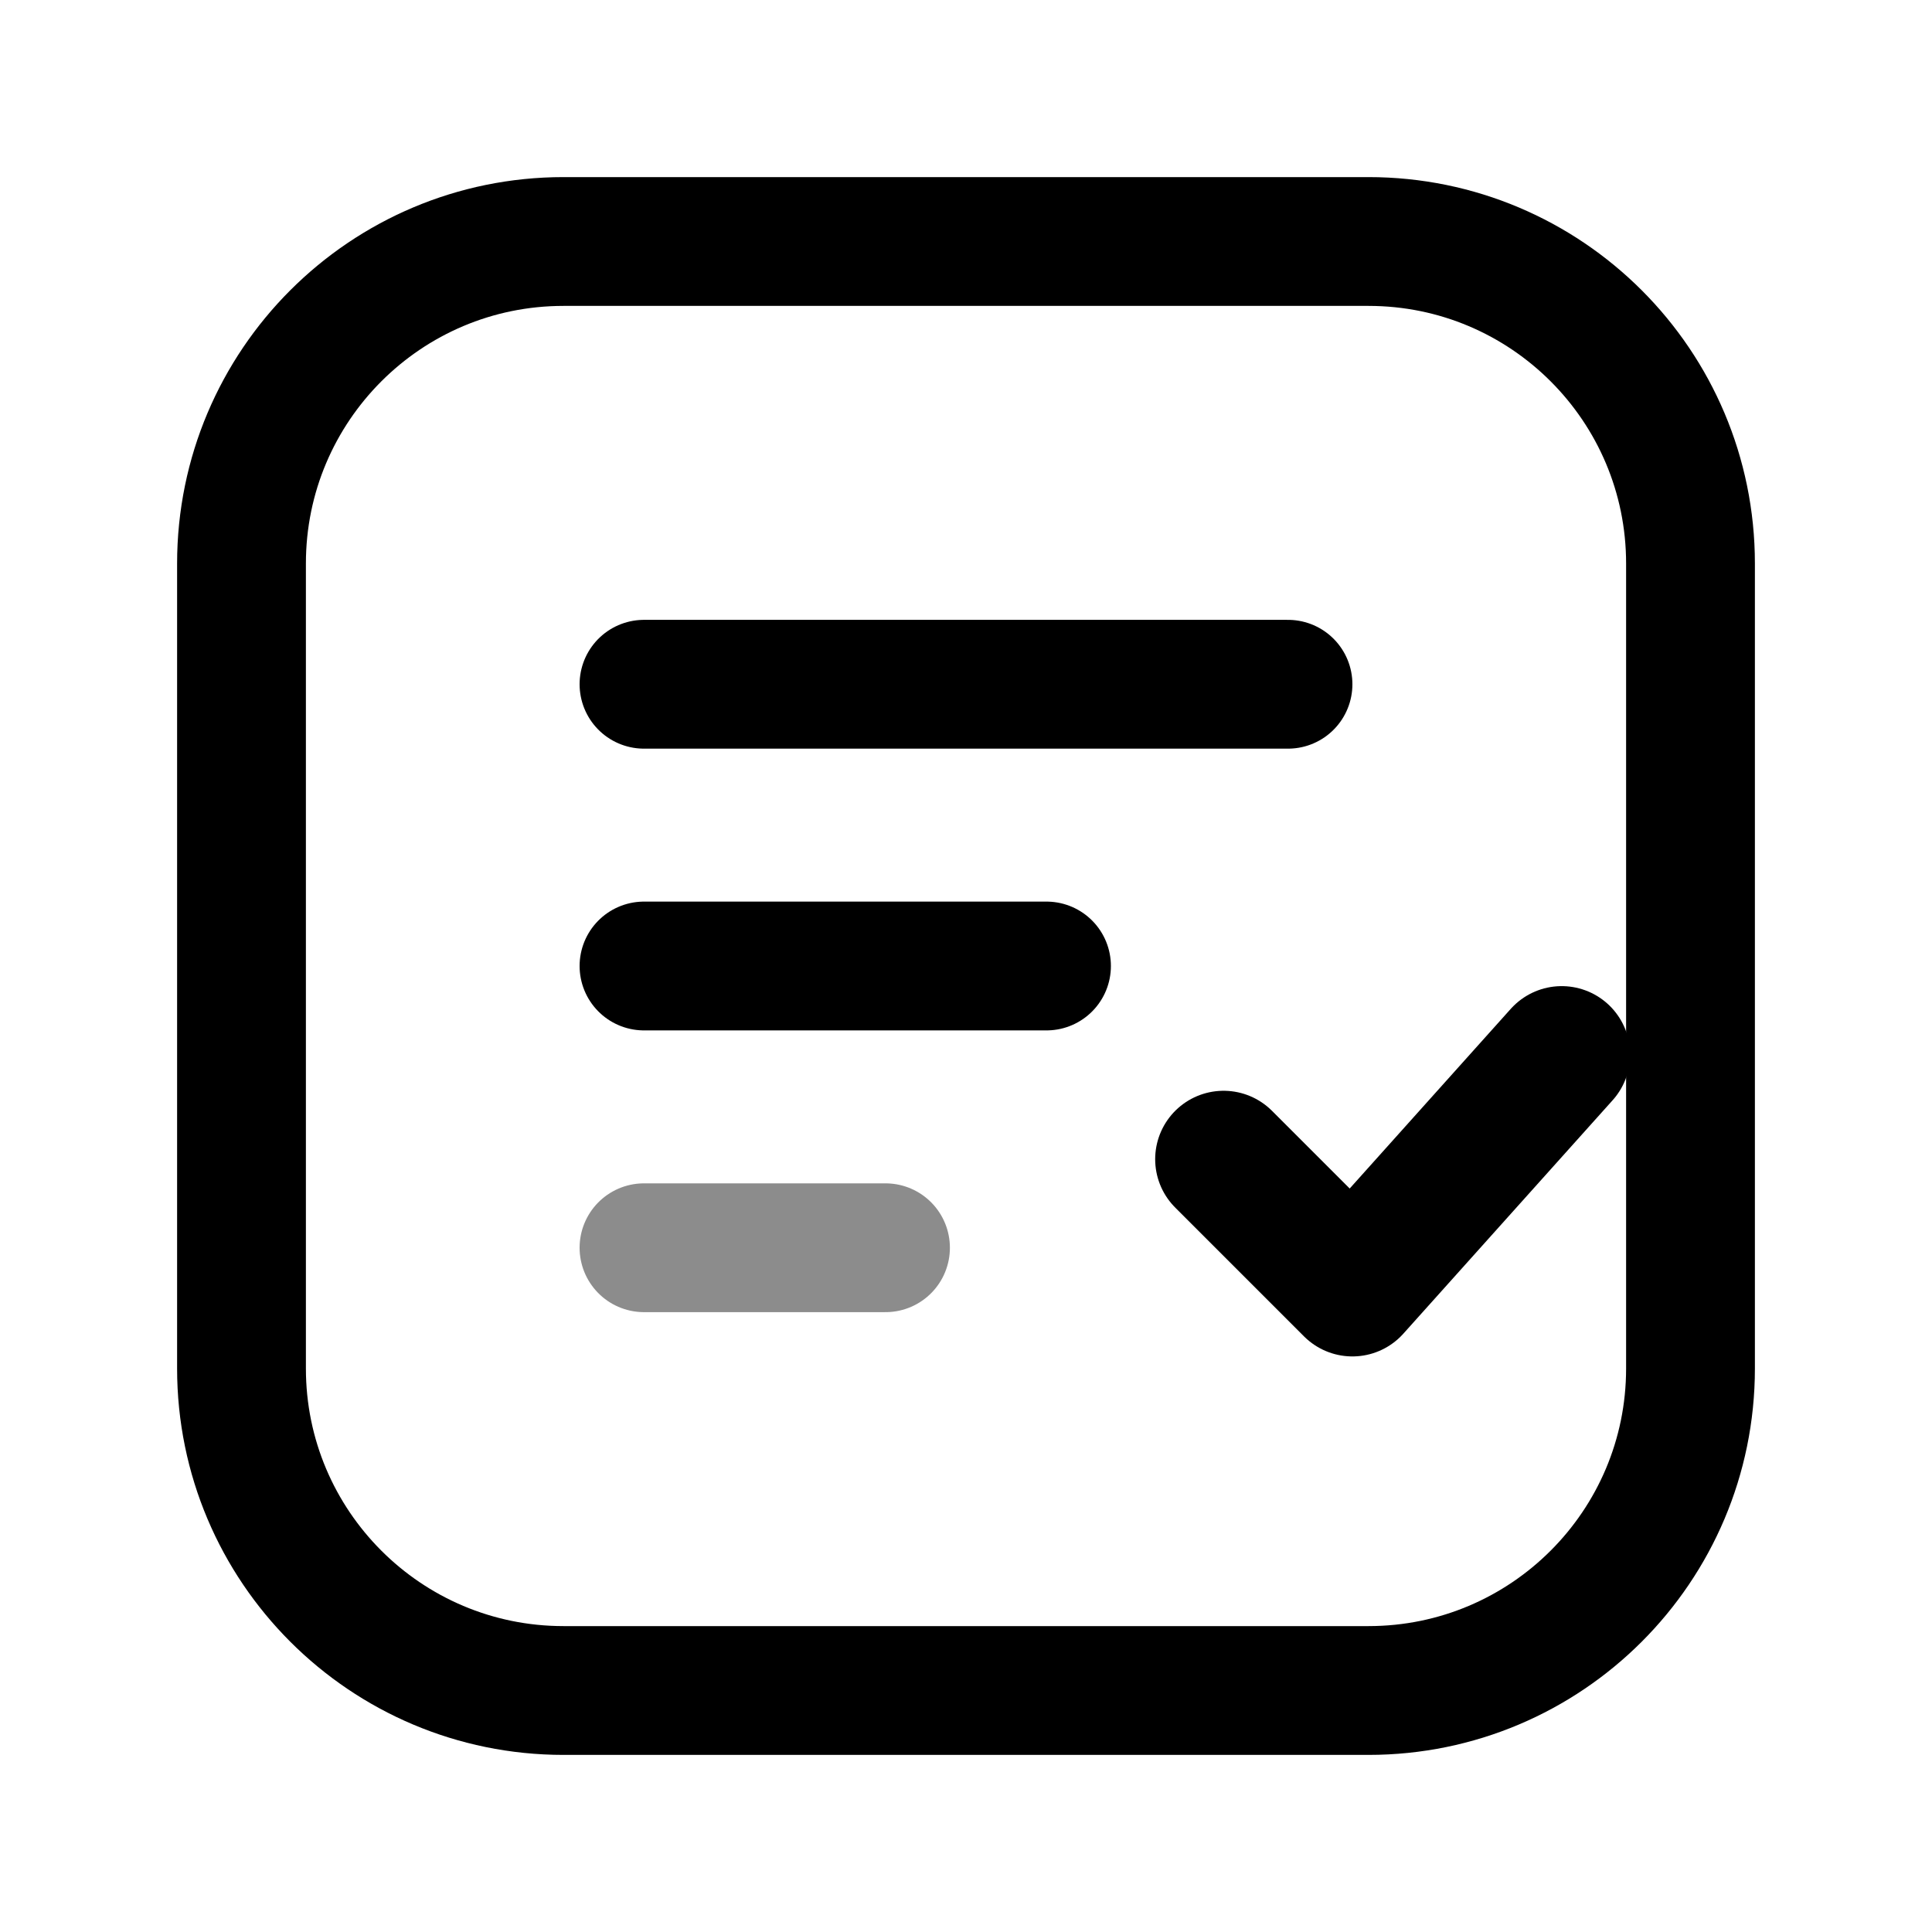
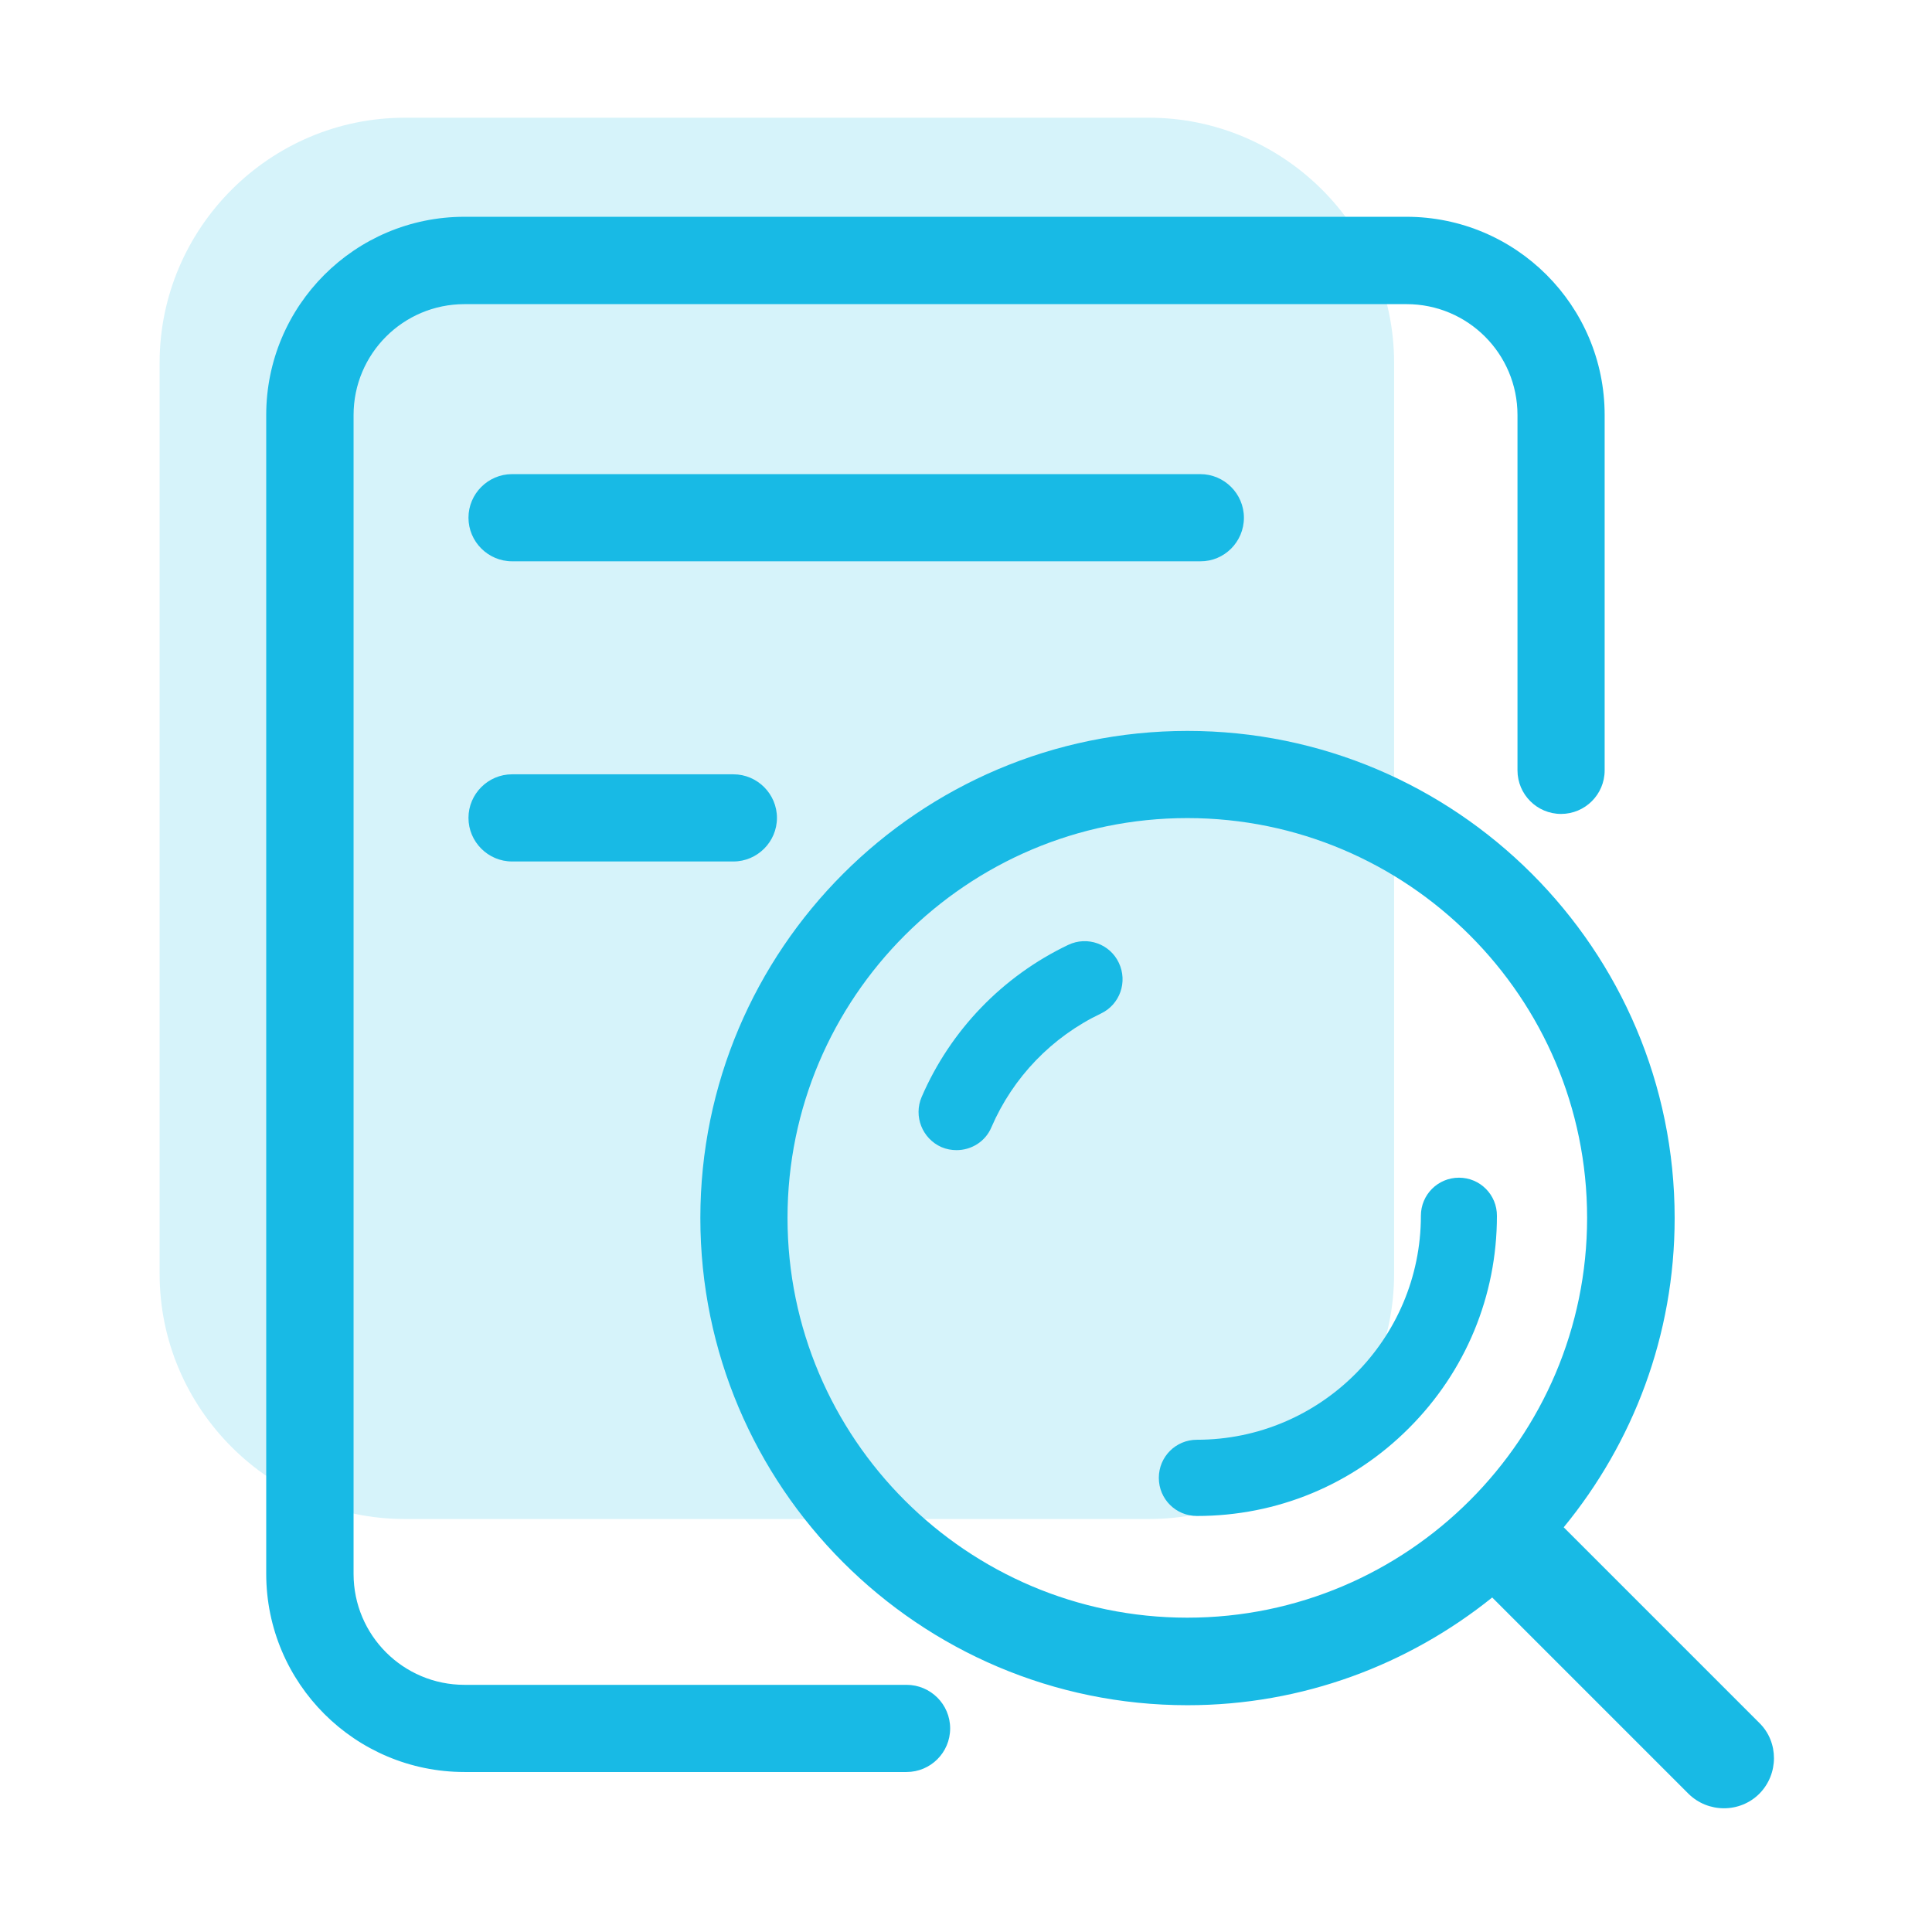
- <svg xmlns="http://www.w3.org/2000/svg" viewBox="0 0 24 24" width="24" height="24" fill="none">
-   <rect x="3" y="3" width="18" height="18" rx="4" stroke="currentColor" stroke-width="1.6" />
-   <path d="M8 8.5h8M8 12h5" stroke="currentColor" stroke-width="1.6" stroke-linecap="round" />
-   <path d="M8 15.5h3" stroke="currentColor" stroke-width="1.6" stroke-linecap="round" opacity=".45" />
-   <path d="M15.2 14.4l1.6 1.6 2.6-2.9" stroke="currentColor" stroke-width="1.7" stroke-linecap="round" stroke-linejoin="round" />
+ <svg xmlns="http://www.w3.org/2000/svg" viewBox="0 0 1024 1024" width="1024" height="1024">
+   <path d="M609 805.1H214.5c-71.4 0-129.9-58.4-129.9-129.9V192.3c0-71.4 58.4-129.9 129.9-129.9H609c71.4 0 129.9 58.4 129.9 129.9v482.9c0 71.4-58.4 129.9-129.9 129.9z" fill="#D6F3FA" />
+   <path d="M503.6 916.1c0 12.8-10.4 23.1-23.1 23.1H246.2c-58 0-105.1-47-105.1-105.1V220c0-58 47-105.1 105.1-105.1h499.2c58 0 105.1 47 105.1 105.1v188.3c0 12.8-10.4 23.1-23.1 23.1-12.8 0-23.1-10.4-23.1-23.1V220c0-32.5-26.3-58.8-58.8-58.8H246.2c-32.5 0-58.8 26.3-58.8 58.8v614.2c0 32.5 26.3 58.8 58.8 58.8h234.3c12.7 0 23.1 10.3 23.1 23.1zM271.4 410.4c-12.7 0-23.1 10.4-23.1 23.1 0 12.7 10.4 23.1 23.1 23.1h117.3c12.7 0 23.1-10.4 23.1-23.1 0-12.7-10.4-23.1-23.1-23.1H271.4z m661.1 540.3c-10.3 10.3-27.2 10.3-37.6 0l-104-104c-44.3 35.6-100.4 57.1-161.5 57.1-142.4 0-258.2-115.8-258.2-258.2 0-142.4 115.8-258.2 258.2-258.2 142.4 0 258.2 115.8 258.2 258.2 0 62.2-22.1 119.2-58.8 163.9l103.8 103.8c10.2 10.1 10.2 27-0.1 37.4z m-91.3-305.2c0-116.9-95.1-211.9-211.9-211.9s-211.9 95.1-211.9 211.9 95.1 211.9 211.9 211.9 211.9-95.1 211.9-211.9z m-67.9-21.3c-11.2 0-20.2 9-20.2 20.2 0 65.4-53.2 118.7-118.7 118.7-11.2 0-20.2 9-20.2 20.2s9 20.2 20.2 20.2c42.5 0 82.4-16.5 112.4-46.6 30-30 46.6-70 46.6-112.4 0.1-11.2-8.9-20.3-20.1-20.3zM566.2 500.8c-34.8 16.6-62.4 45.2-77.7 80.6-4.4 10.2 0.3 22.1 10.5 26.6 2.6 1.1 5.3 1.6 8 1.6 7.8 0 15.3-4.5 18.5-12.2 11.4-26.4 32-47.8 58-60.2 10.1-4.8 14.3-16.8 9.5-26.9-4.7-10-16.7-14.3-26.8-9.5z m93.1-226.4c0-12.7-10.4-23.1-23.1-23.1H271.4c-12.7 0-23.1 10.4-23.1 23.1 0 12.7 10.4 23.1 23.1 23.1h364.8c12.7 0.1 23.1-10.3 23.1-23.1z" fill="#18BAE5" />
</svg>
